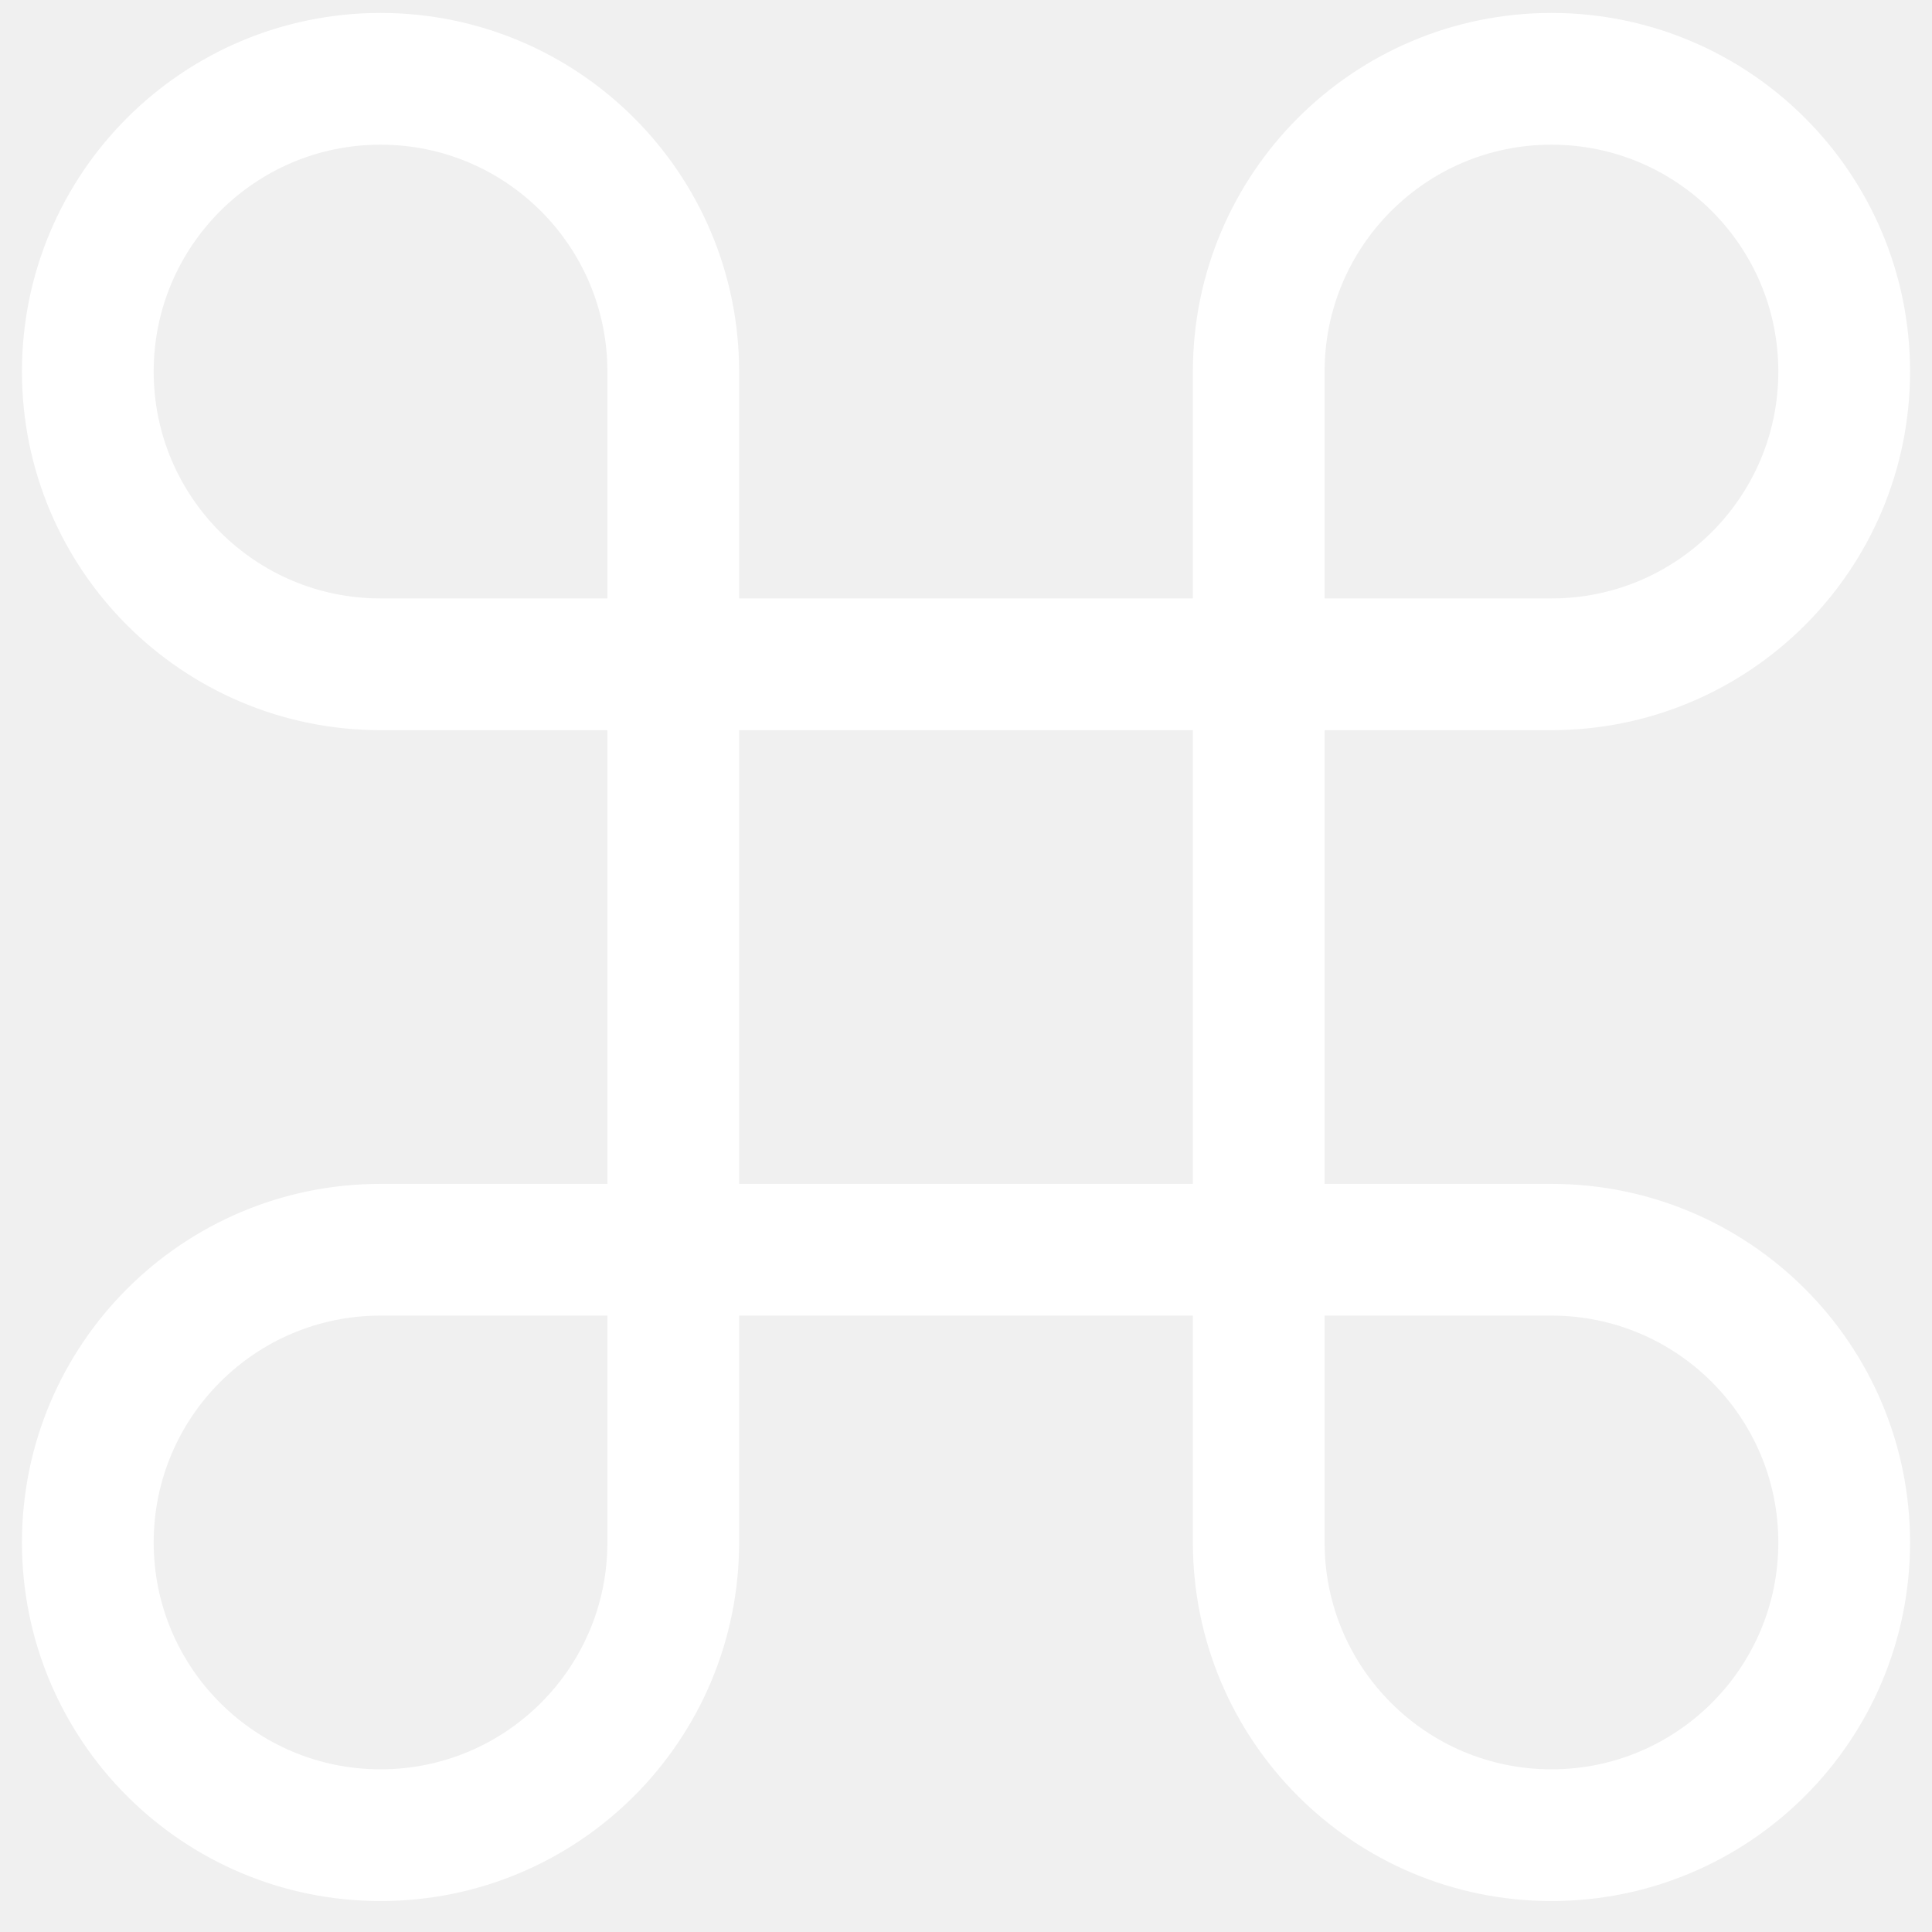
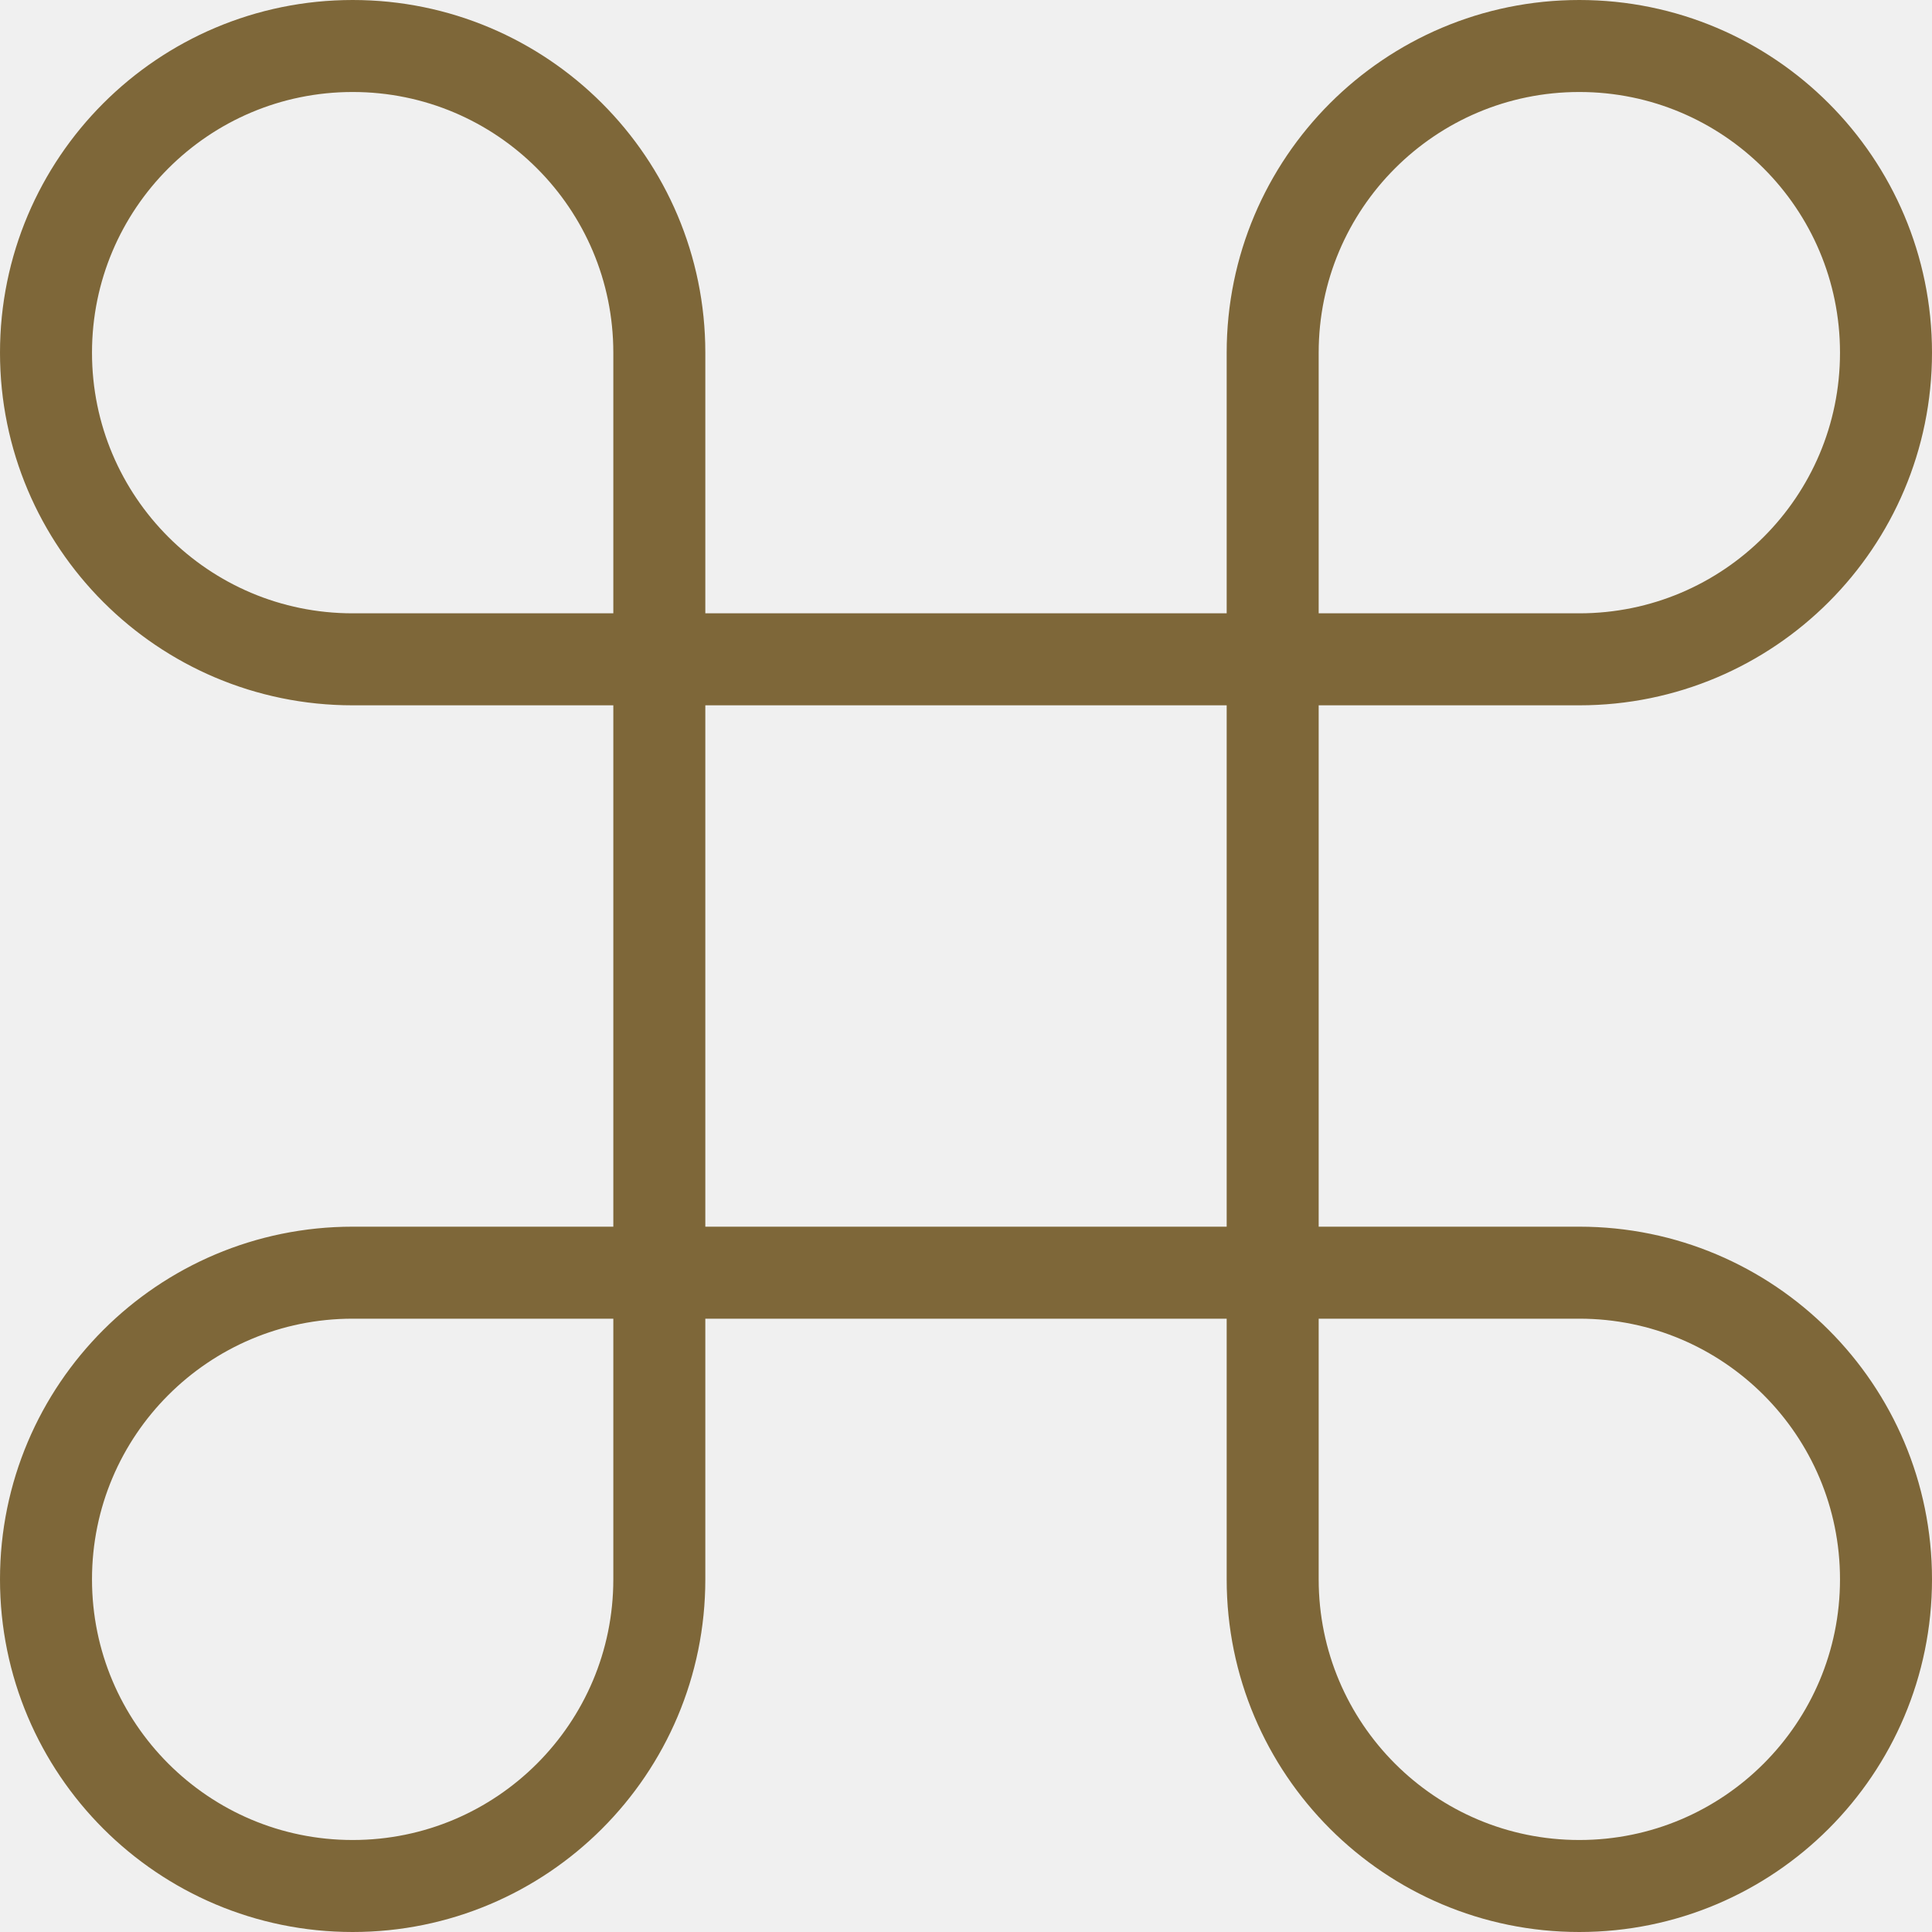
- <svg xmlns="http://www.w3.org/2000/svg" width="44" height="44" viewBox="0 0 44 44" fill="none">
-   <path d="M15.333 15.129V8.462C15.333 4.78 12.349 1.795 8.667 1.795C4.985 1.795 2 4.78 2 8.462C2 12.144 4.985 15.129 8.667 15.129H15.333ZM15.333 15.129V28.462M15.333 15.129H28.667M15.333 28.462V35.129C15.333 38.81 12.349 41.795 8.667 41.795C4.985 41.795 2 38.81 2 35.129C2 31.447 4.985 28.462 8.667 28.462H15.333ZM15.333 28.462H28.667M28.667 28.462H35.333C39.015 28.462 42 31.447 42 35.129C42 38.81 39.015 41.795 35.333 41.795C31.651 41.795 28.667 38.81 28.667 35.129V28.462ZM28.667 28.462V15.129M28.667 15.129V8.462C28.667 4.78 31.651 1.795 35.333 1.795C39.015 1.795 42 4.78 42 8.462C42 12.144 39.015 15.129 35.333 15.129H28.667Z" stroke="white" stroke-width="3" stroke-linecap="round" stroke-linejoin="round" />
+ <svg xmlns="http://www.w3.org/2000/svg" width="42" height="42" viewBox="0 0 42 42" fill="none">
+   <path d="M14.333 14.333V7.667C14.333 3.985 11.349 1 7.667 1C3.985 1 1 3.985 1 7.667C1 11.349 3.985 14.333 7.667 14.333H14.333ZM14.333 14.333V27.667M14.333 14.333H27.667M14.333 27.667V34.333C14.333 38.015 11.349 41 7.667 41C3.985 41 1 38.015 1 34.333C1 30.651 3.985 27.667 7.667 27.667H14.333ZM14.333 27.667H27.667M27.667 27.667H34.333C38.015 27.667 41 30.651 41 34.333C41 38.015 38.015 41 34.333 41C30.651 41 27.667 38.015 27.667 34.333V27.667ZM27.667 27.667V14.333M27.667 14.333V7.667C27.667 3.985 30.651 1 34.333 1C38.015 1 41 3.985 41 7.667C41 11.349 38.015 14.333 34.333 14.333H27.667Z" stroke="#7E6739" stroke-width="2" stroke-linecap="round" stroke-linejoin="round" />
</svg>
